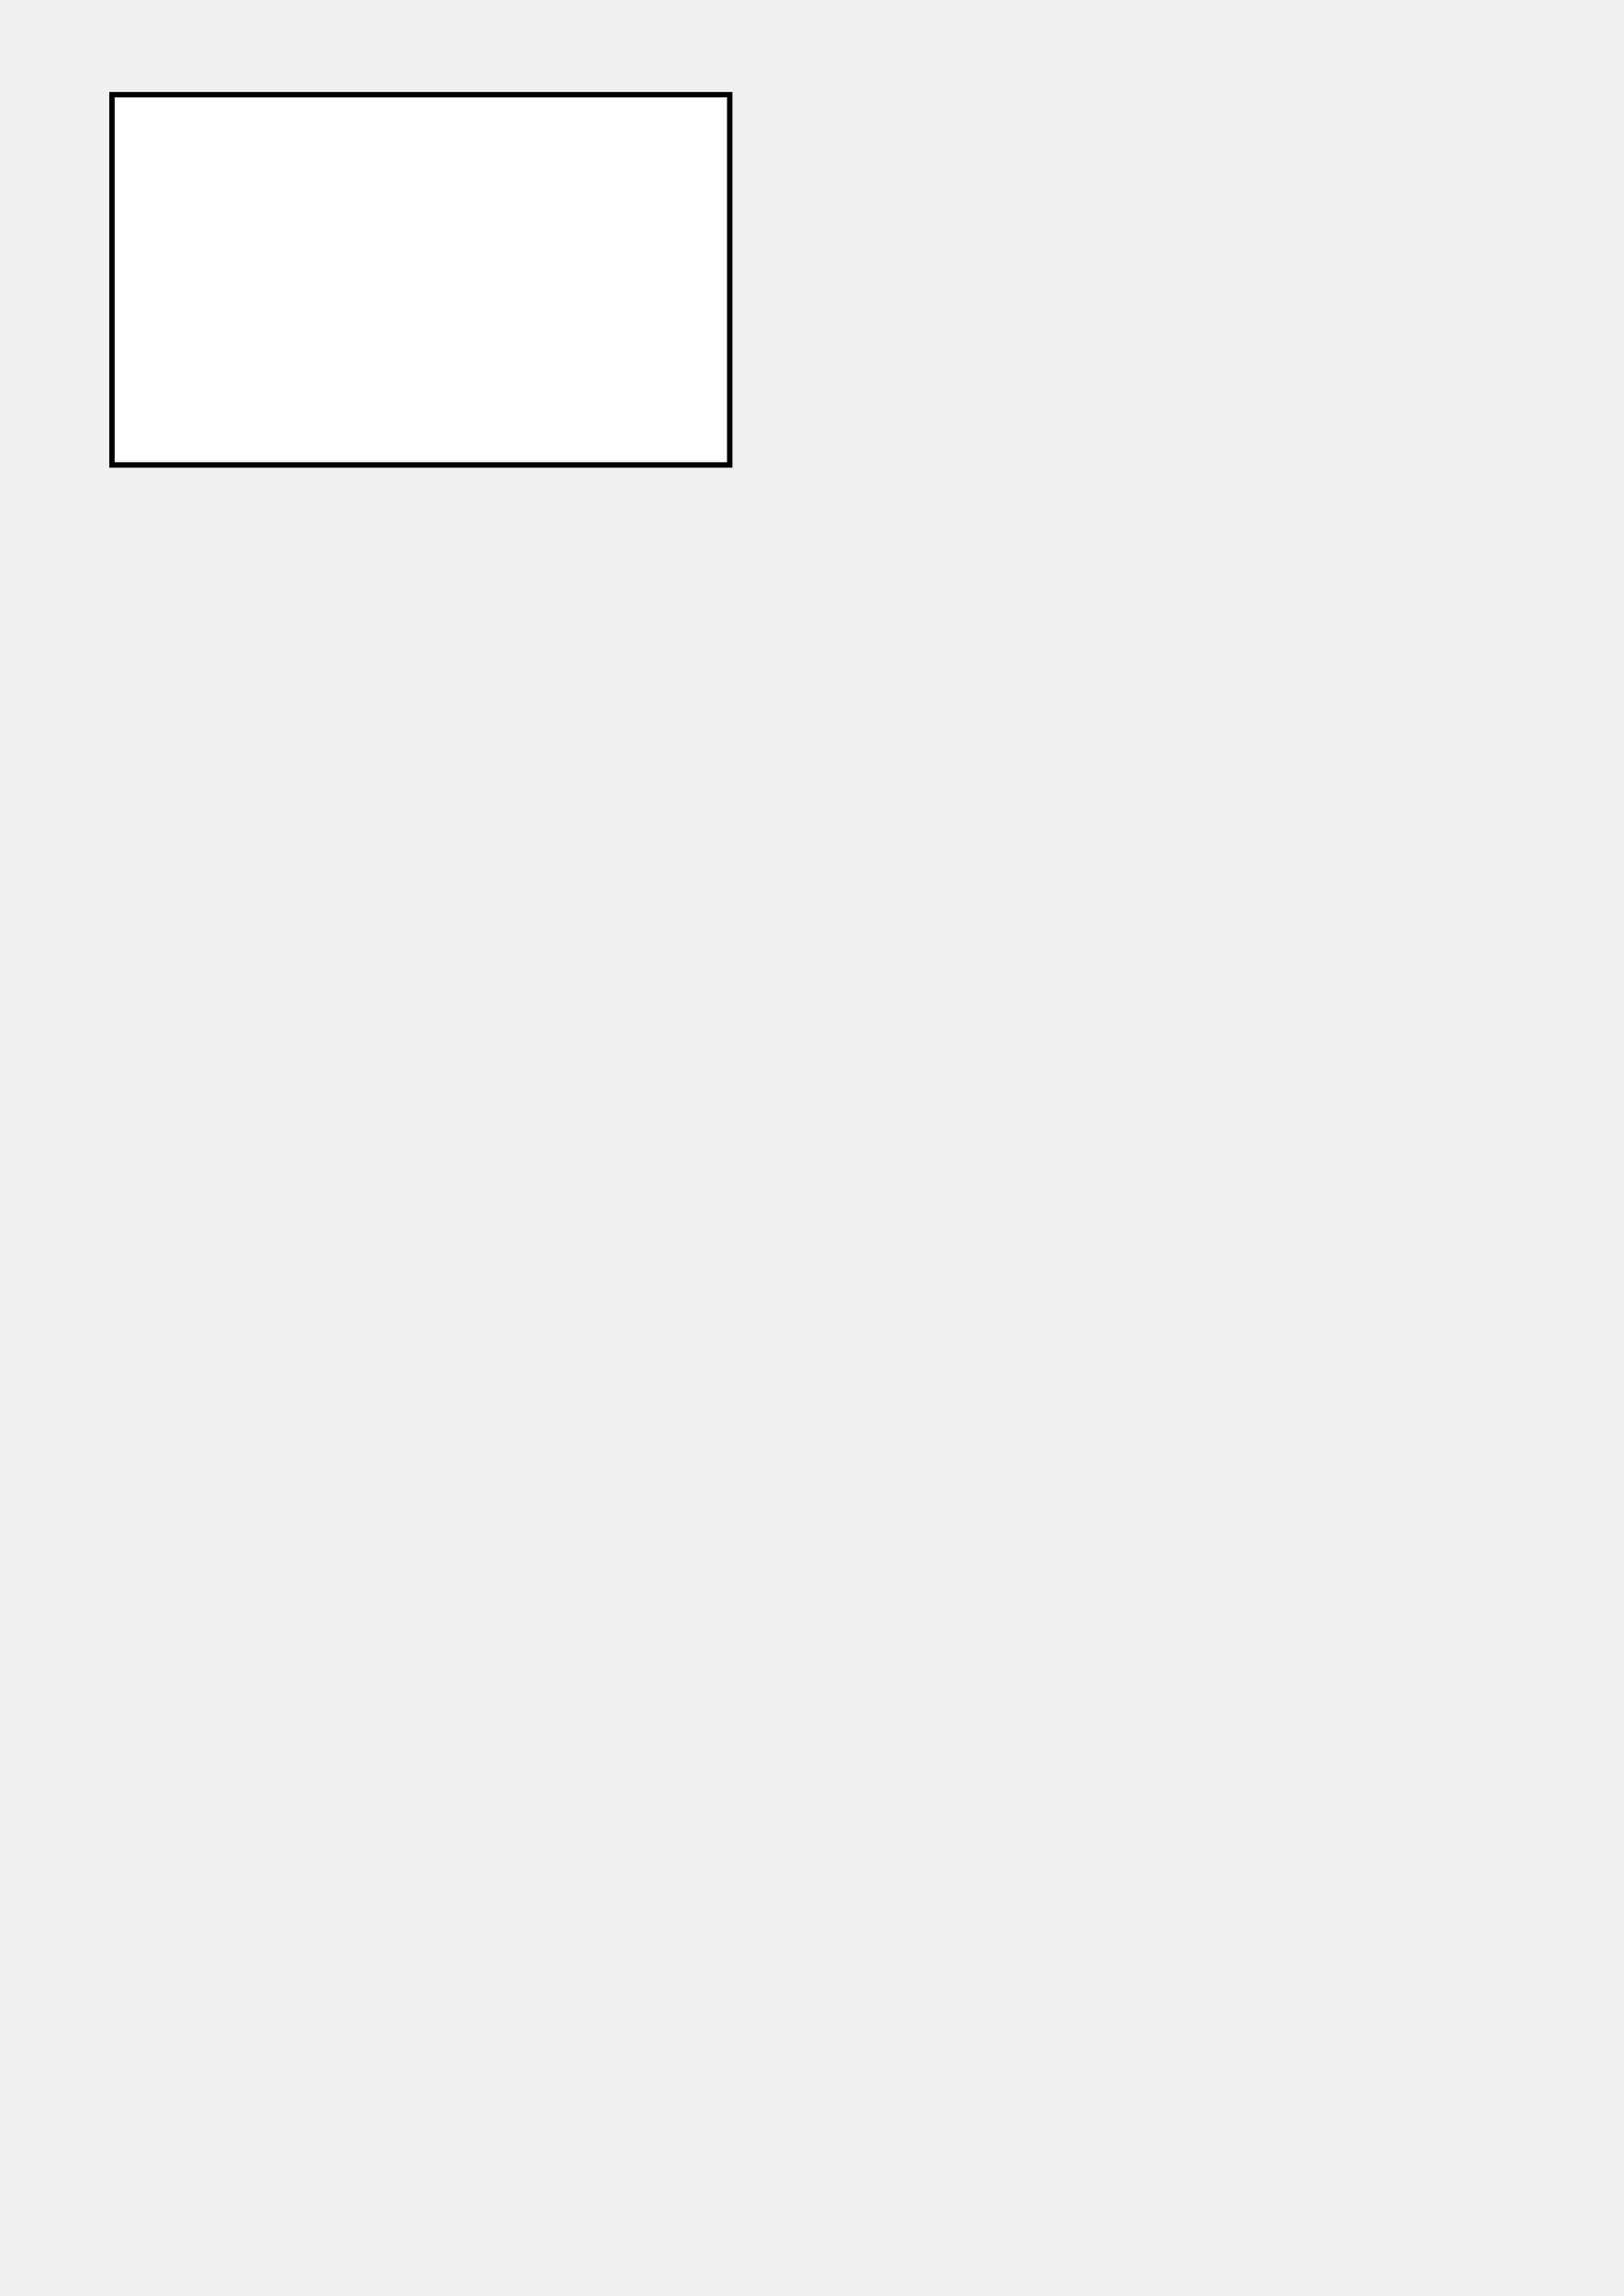
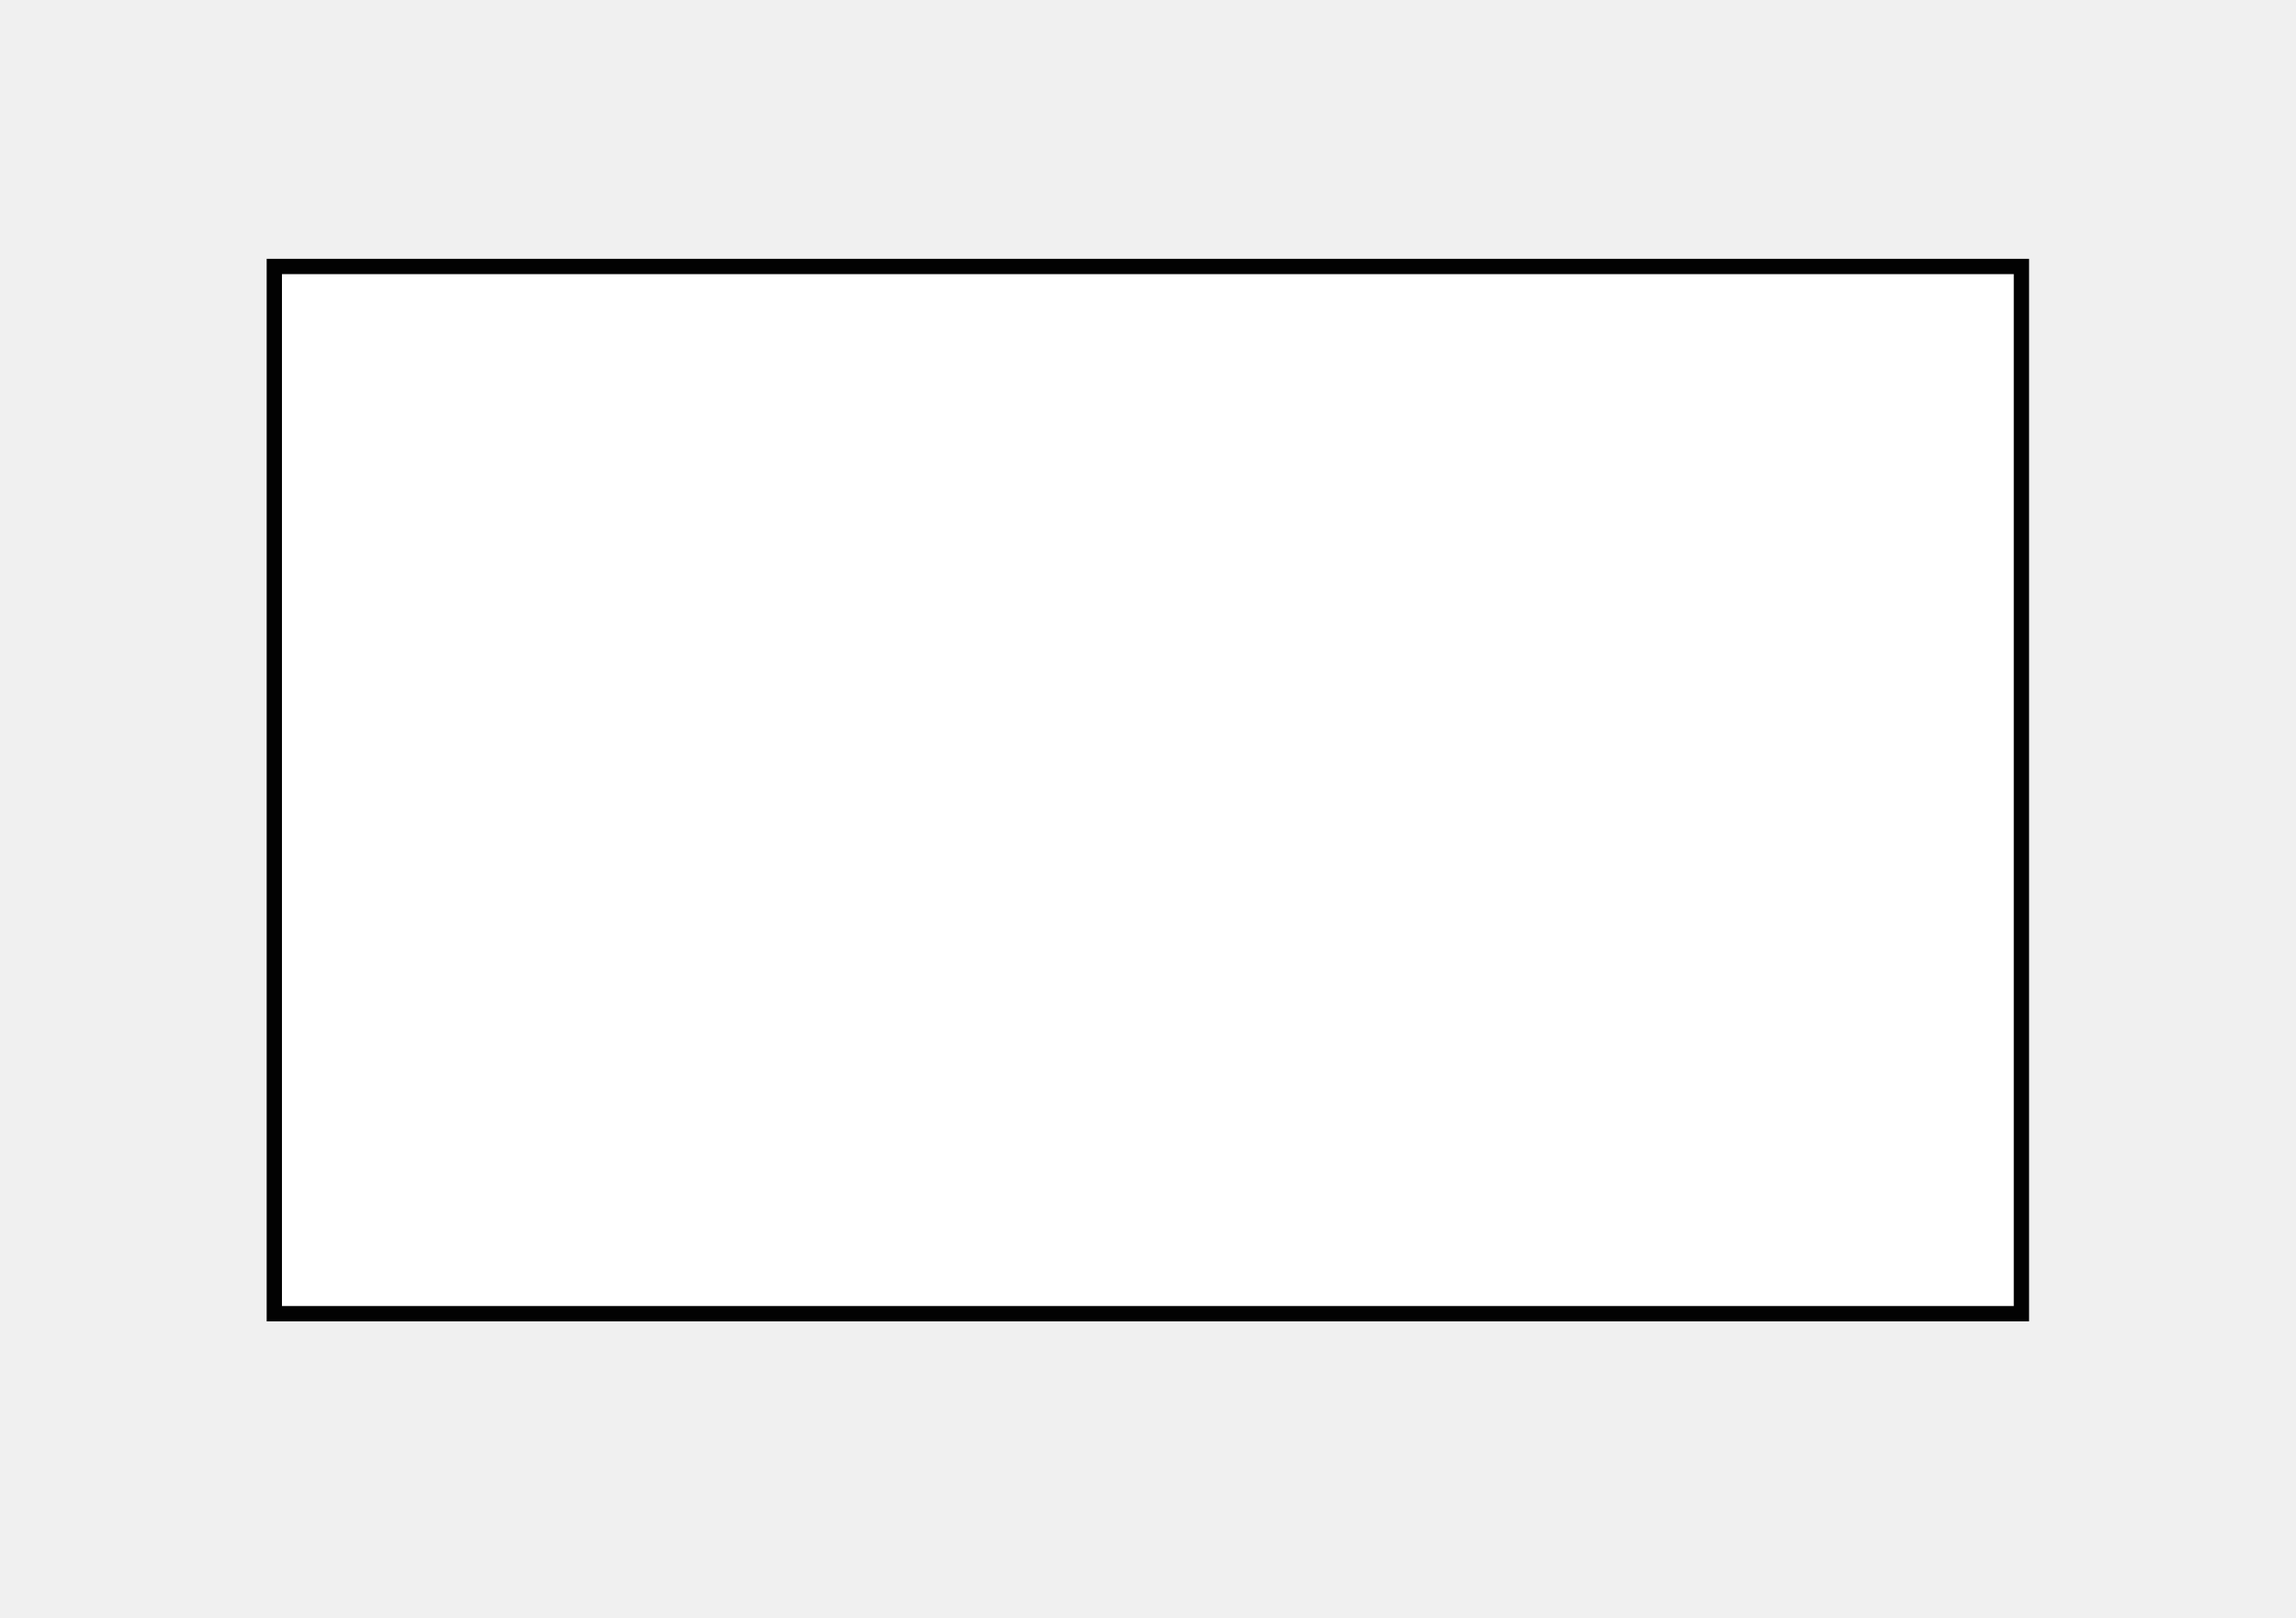
- <svg xmlns="http://www.w3.org/2000/svg" width="210mm" height="297mm" viewBox="0 0 210 297" version="1.1" id="svg6994">
-   <defs id="defs6988" />
-   <g id="layer1">
-     <rect style="opacity:0.99;fill:#ffffff;fill-opacity:1;stroke:#000000;stroke-width:0.7;stroke-miterlimit:4;stroke-dasharray:none;stroke-opacity:1;image-rendering:auto" id="rect6327-9" width="79.898" height="47.898" x="14.48" y="12.248" />
+ <svg xmlns="http://www.w3.org/2000/svg" width="105mm" height="74mm" viewBox="0 0 105 74" version="1.1" id="svg12118">
+   <defs id="defs12112" />
+   <g id="layer1" transform="translate(0,-223)">
+     <rect style="opacity:0.99;fill:#ffffff;fill-opacity:1;stroke:#000000;stroke-width:0.7;stroke-miterlimit:4;stroke-dasharray:none;stroke-opacity:1;image-rendering:auto" id="rect6327-9" width="79.898" height="47.898" x="12.545" y="235.188" />
  </g>
</svg>
